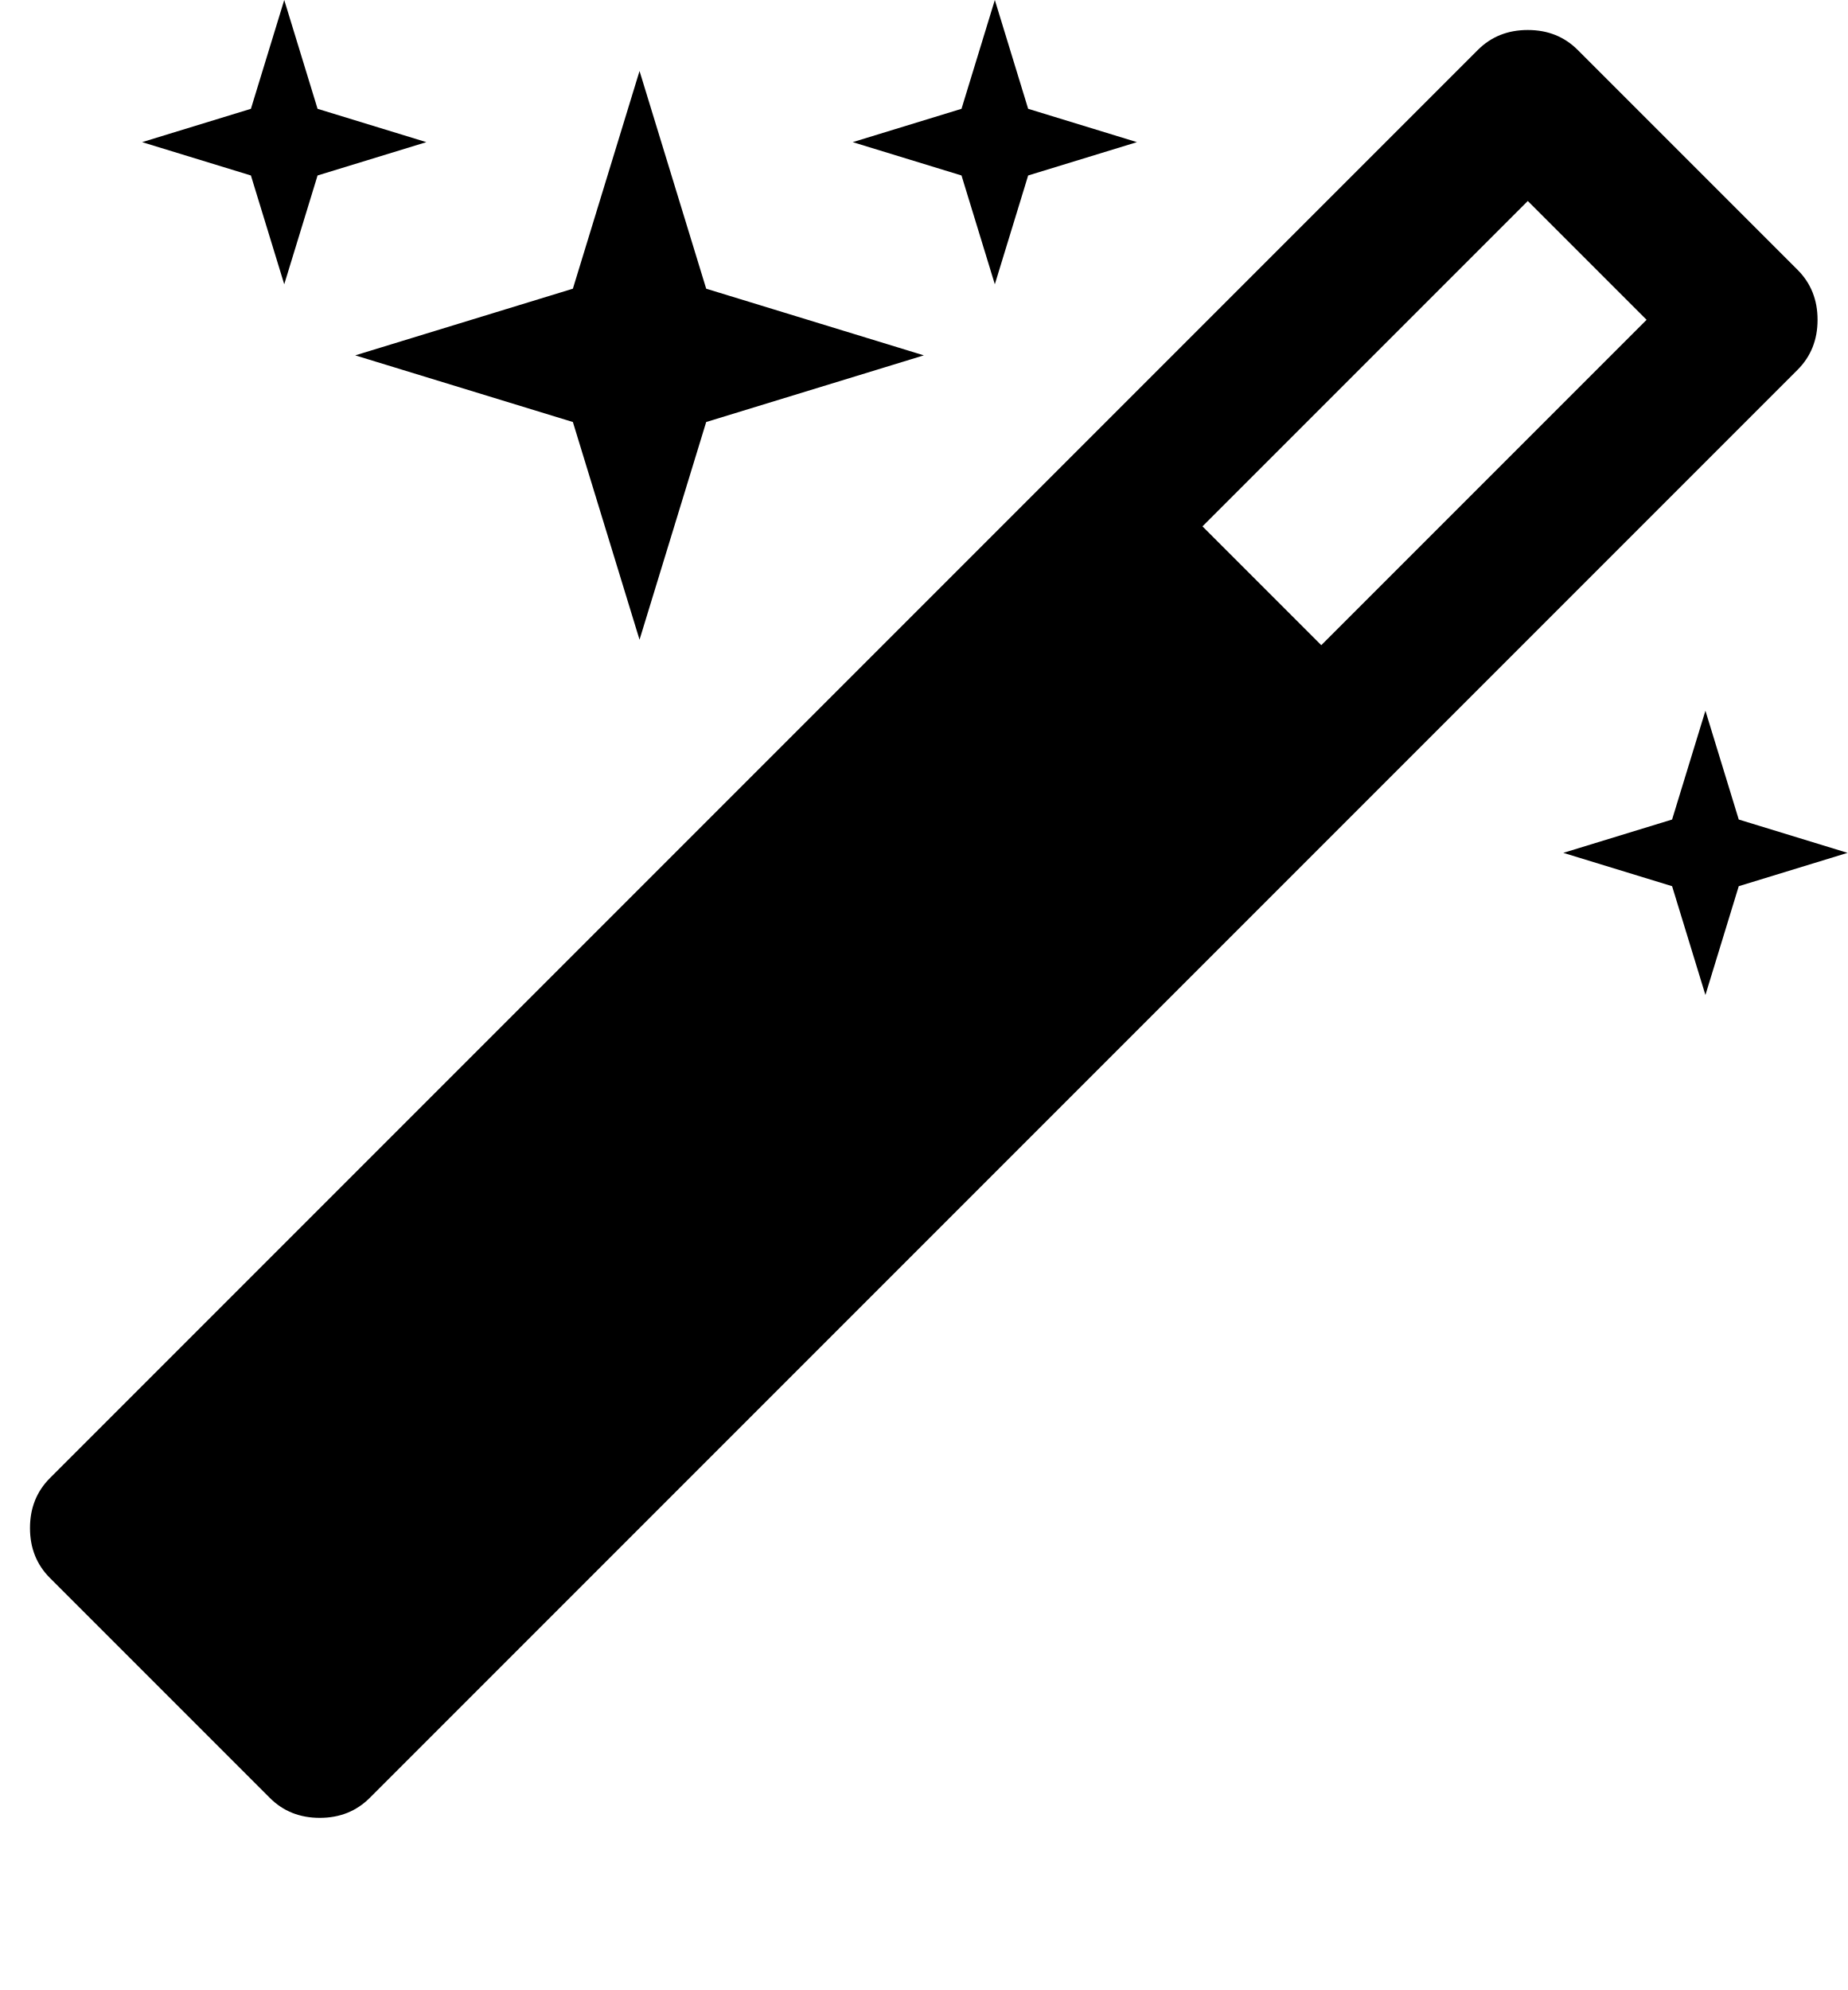
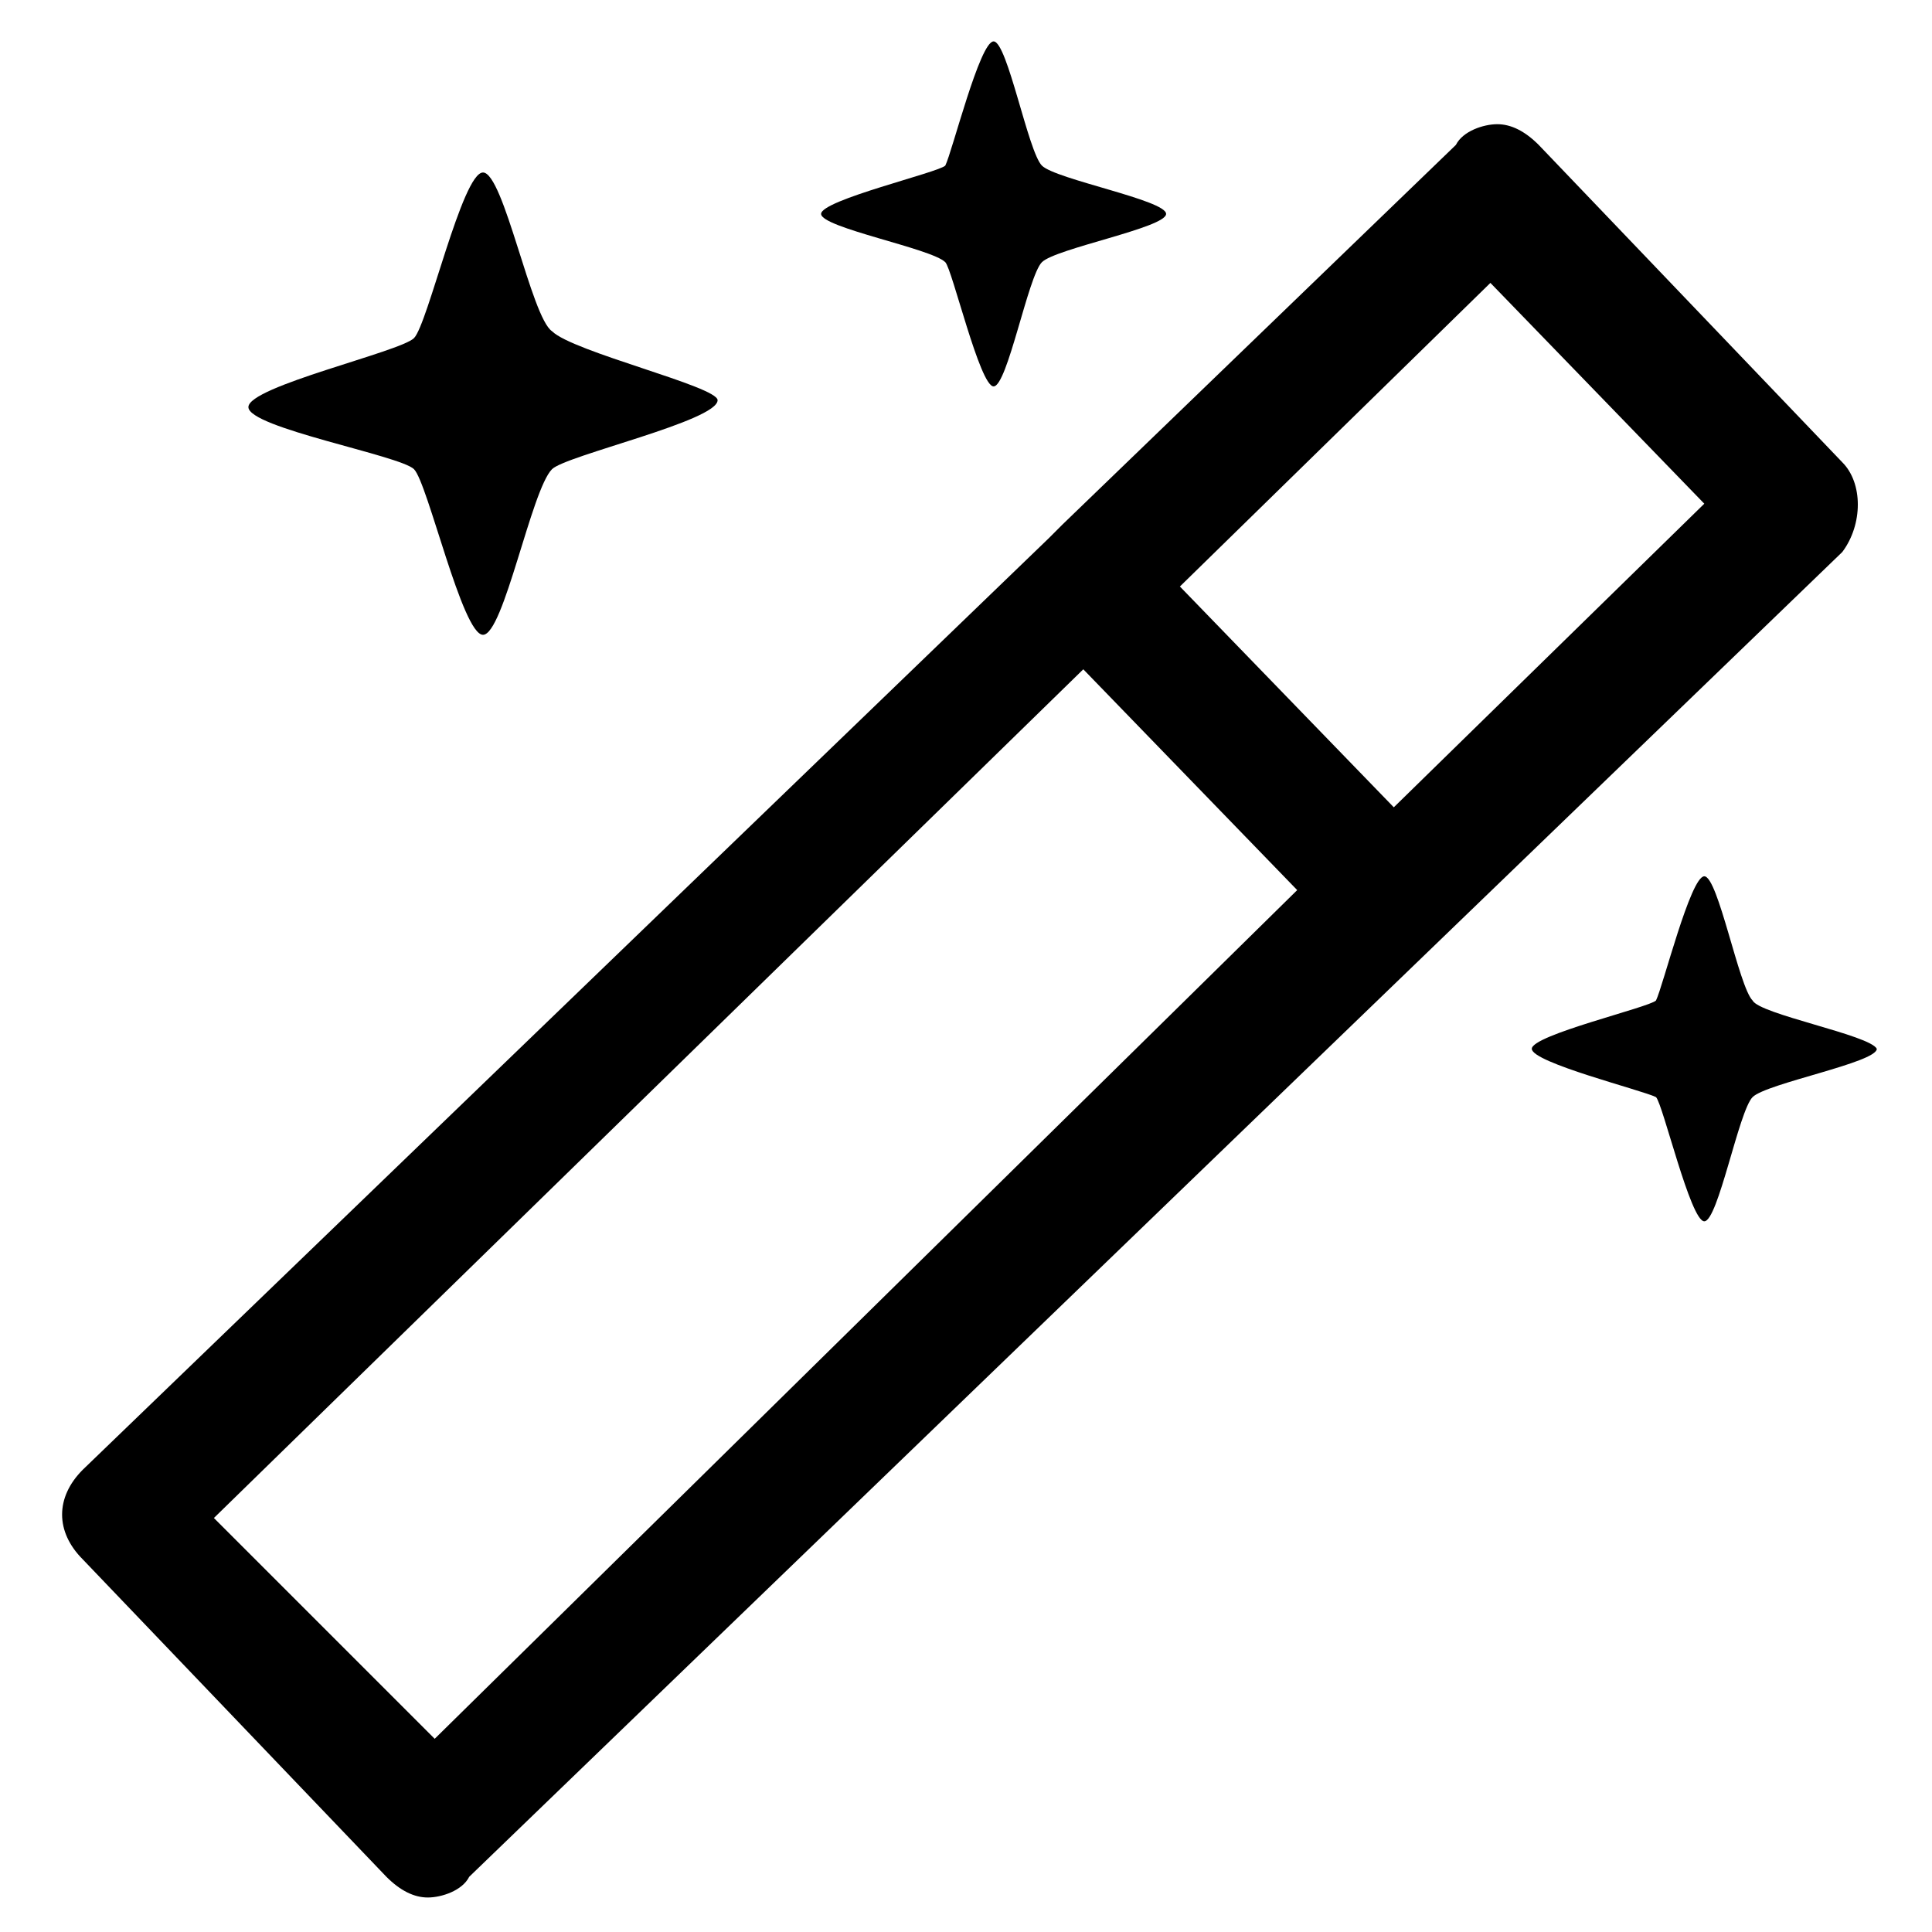
- <svg xmlns="http://www.w3.org/2000/svg" version="1.1" width="26" height="28" viewBox="0 0 26 28">
+ <svg xmlns="http://www.w3.org/2000/svg" version="1.1" id="Layer_1" x="0px" y="0px" viewBox="0 0 28 28" style="enable-background:new 0 0 28 28;" xml:space="preserve">
  <g id="icomoon-ignore">
</g>
-   <path d="M18.594 9.078l4.578-4.578-1.672-1.672-4.578 4.578zM25.578 4.5q0 0.422-0.281 0.703l-20.094 20.094q-0.281 0.281-0.703 0.281t-0.703-0.281l-3.094-3.094q-0.281-0.281-0.281-0.703t0.281-0.703l20.094-20.094q0.281-0.281 0.703-0.281t0.703 0.281l3.094 3.094q0.281 0.281 0.281 0.703zM4.469 1.531l1.531 0.469-1.531 0.469-0.469 1.531-0.469-1.531-1.531-0.469 1.531-0.469 0.469-1.531zM9.938 4.062l3.063 0.938-3.063 0.938-0.938 3.063-0.938-3.063-3.063-0.938 3.063-0.938 0.938-3.063zM24.469 11.531l1.531 0.469-1.531 0.469-0.469 1.531-0.469-1.531-1.531-0.469 1.531-0.469 0.469-1.531zM14.469 1.531l1.531 0.469-1.531 0.469-0.469 1.531-0.469-1.531-1.531-0.469 1.531-0.469 0.469-1.531z" fill="#000000" />
+   <g>
+     <path d="M26.7,6.7l-4.4-4.6c-0.2-0.2-0.4-0.3-0.6-0.3c0,0,0,0,0,0c-0.2,0-0.5,0.1-0.6,0.3l-5.7,5.5c0,0-0.1,0.1-0.1,0.1   c0,0-0.1,0.1-0.1,0.1L1.2,21.3c-0.4,0.4-0.4,0.9,0,1.3l4.4,4.6c0.2,0.2,0.4,0.3,0.6,0.3c0,0,0,0,0,0c0.2,0,0.5-0.1,0.6-0.3L26.7,8   C27,7.6,27,7,26.7,6.7z M6.3,25.2L3.1,22L15.7,9.7l3.1,3.2L6.3,25.2z M20.2,11.7l-3.1-3.2l4.5-4.4l3.1,3.2L20.2,11.7z" />
+     <path d="M6,6.8C6.2,7,6.7,9.2,7,9.2c0.3,0,0.7-2.1,1-2.4c0.2-0.2,2.4-0.7,2.4-1c0-0.2-2.1-0.7-2.4-1C7.7,4.6,7.3,2.5,7,2.5   S6.2,4.7,6,4.9s-2.4,0.7-2.4,1C3.6,6.2,5.8,6.6,6,6.8z" />
+     <path d="M13.7,3.8c0.1,0.1,0.5,1.8,0.7,1.8c0.2,0,0.5-1.6,0.7-1.8c0.2-0.2,1.8-0.5,1.8-0.7c0-0.2-1.6-0.5-1.8-0.7   c-0.2-0.2-0.5-1.8-0.7-1.8s-0.6,1.6-0.7,1.8c-0.1,0.1-1.8,0.5-1.8,0.7S13.5,3.6,13.7,3.8z" />
+     <path d="M25.4,14.5c-0.2-0.2-0.5-1.8-0.7-1.8c-0.2,0-0.6,1.6-0.7,1.8c-0.1,0.1-1.8,0.5-1.8,0.7s1.6,0.6,1.8,0.7   c0.1,0.1,0.5,1.8,0.7,1.8c0.2,0,0.5-1.6,0.7-1.8c0.2-0.2,1.8-0.5,1.8-0.7C27.1,15,25.5,14.7,25.4,14.5z" />
+   </g>
</svg>
